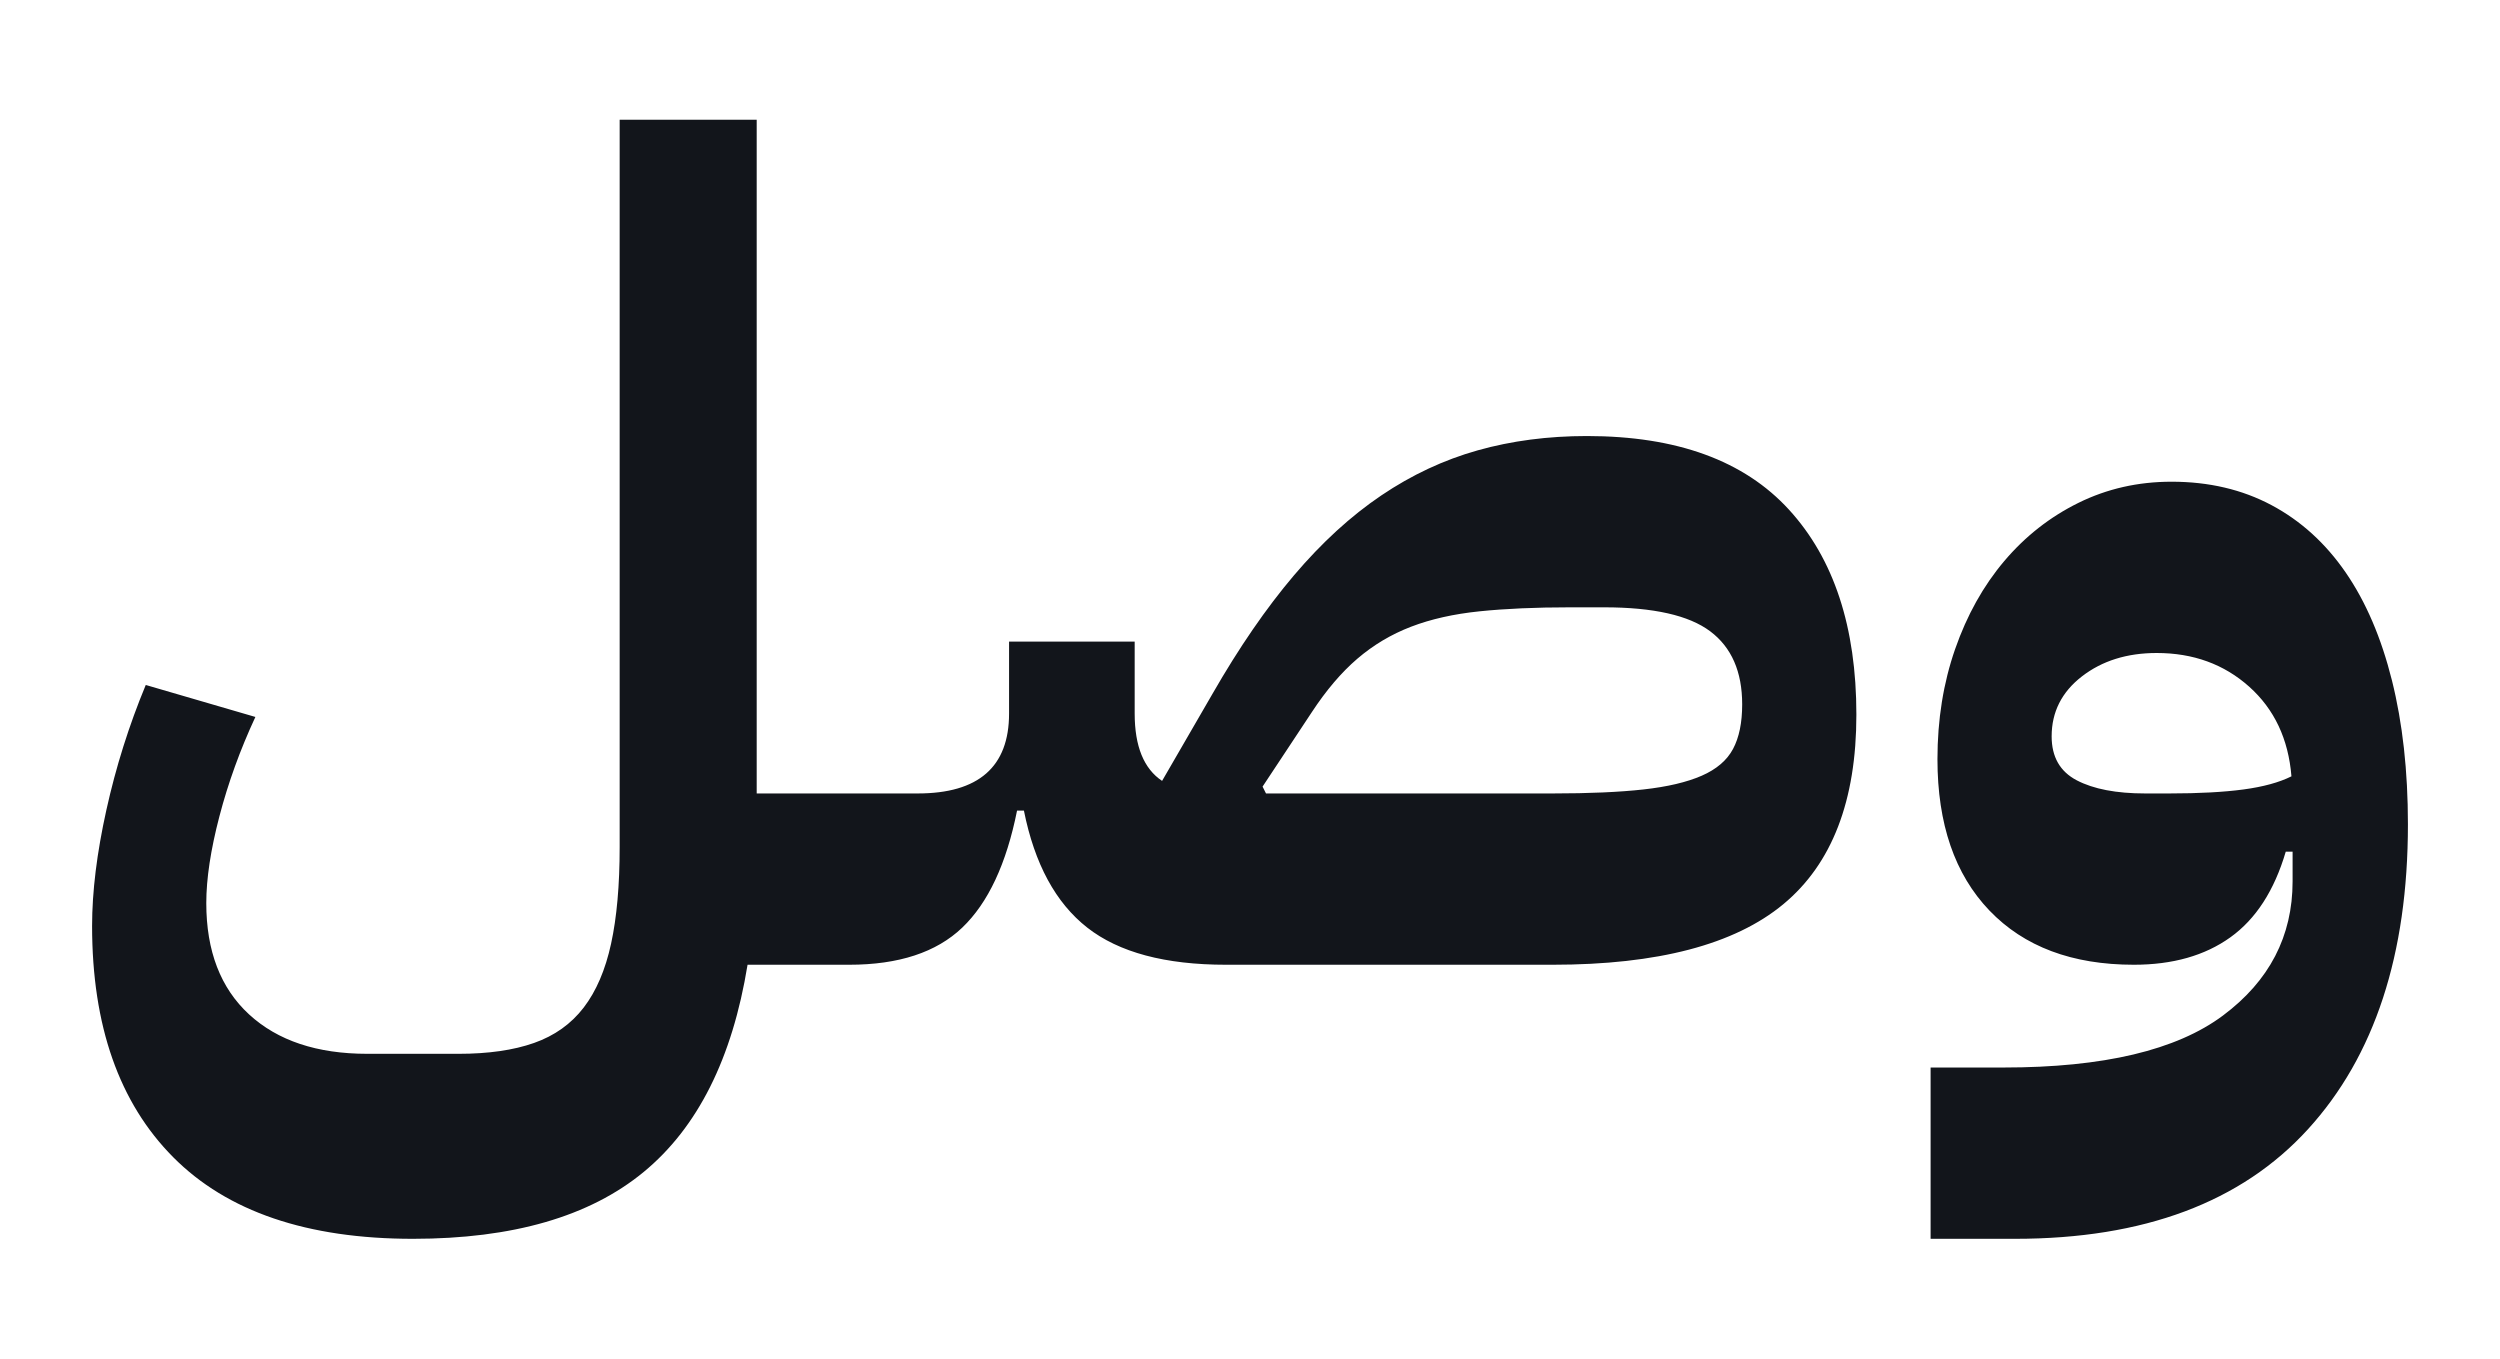
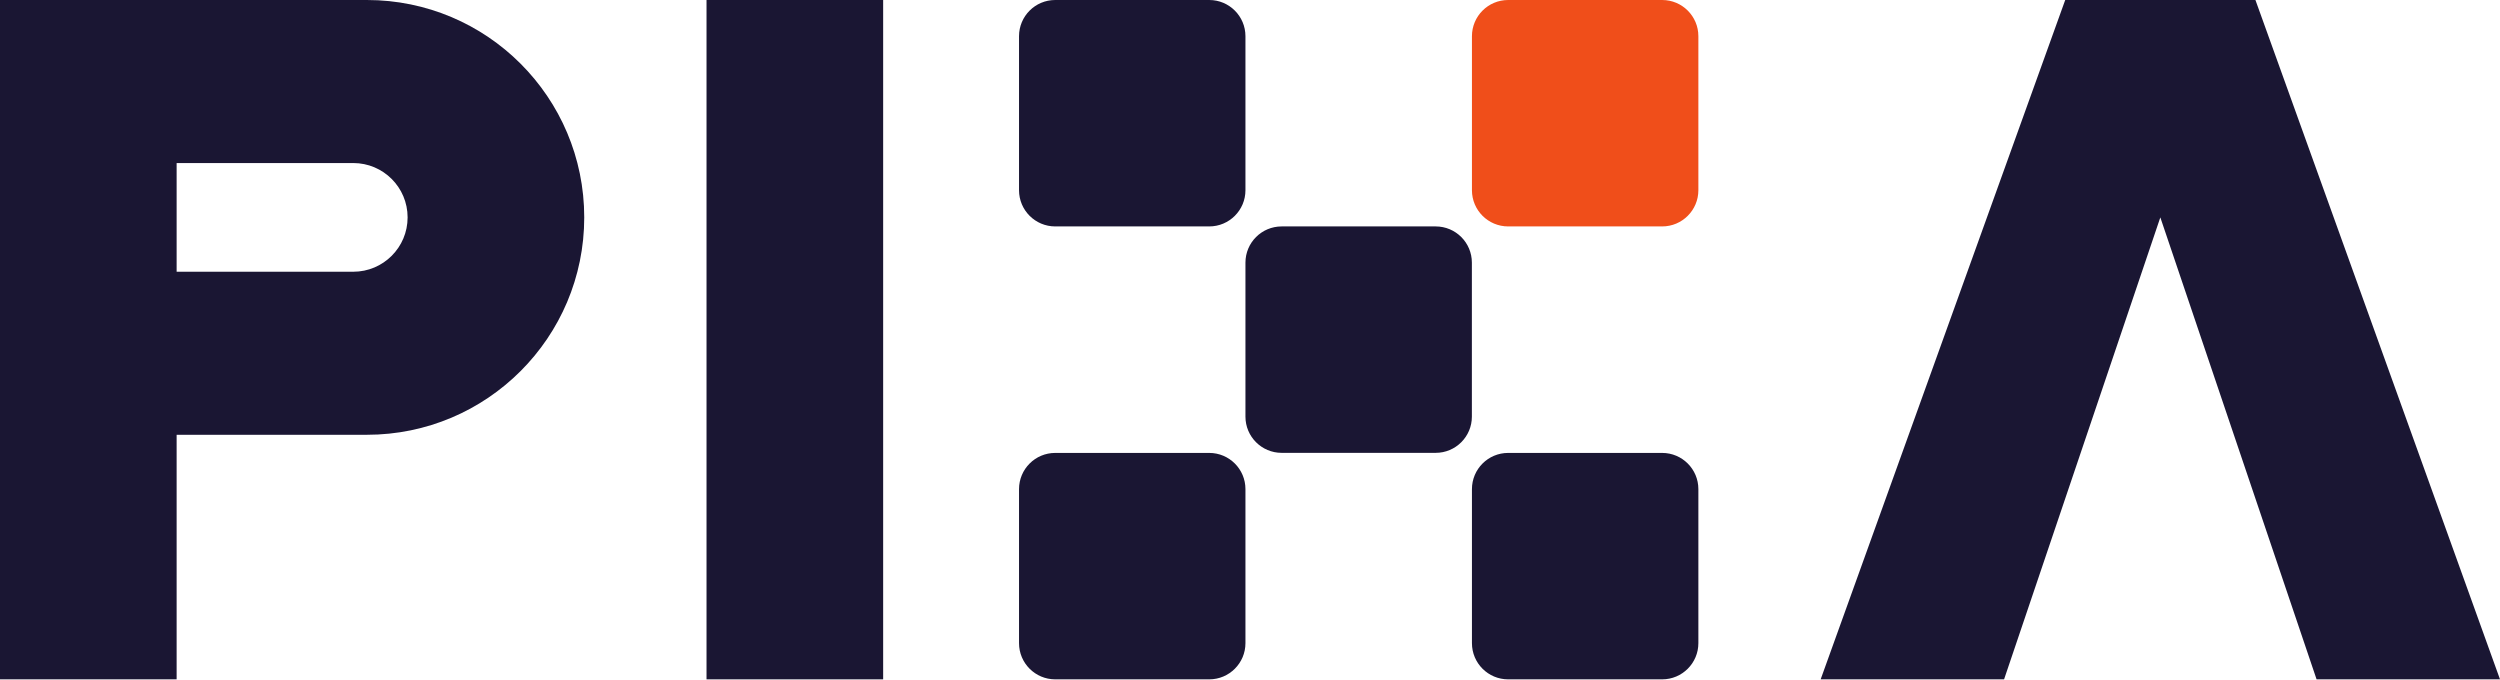
- <svg xmlns="http://www.w3.org/2000/svg" viewBox="0 0 542.94 295.04" width="542.94" height="295.04" role="img" aria-label="وصل">
-   <path transform="translate(11.32 209.52)" fill="#12151B" d="M78.368 59.52Q43.896 59.52 26.288 41.788Q8.68 24.056 8.68 -8.432Q8.68 -19.592 11.78 -33.604Q14.88 -47.616 20.336 -60.76L44.144 -53.816Q39.184 -43.152 36.332 -32.24Q33.48 -21.328 33.48 -13.392Q33.48 2.232 42.78 10.788Q52.08 19.344 68.448 19.344H88.288Q97.96 19.344 104.656 16.988Q111.352 14.632 115.444 9.3Q119.536 3.968 121.396 -4.588Q123.256 -13.144 123.256 -25.544V-183.52H153.016V-37.2H180.544V-7.44L173.104 0.0H151.032Q146.072 30.504 128.464 45.012Q110.856 59.52 78.368 59.52ZM235.104 -54.56Q235.104 -43.896 241.056 -39.928L251.968 -58.776Q260.648 -73.904 269.7 -84.568Q278.752 -95.232 288.672 -101.928Q298.592 -108.624 309.628 -111.724Q320.664 -114.824 333.312 -114.824Q362.576 -114.824 377.208 -98.828Q391.84 -82.832 391.84 -54.312Q391.84 -26.288 375.968 -13.144Q360.096 0.0 325.872 0.0H254.944Q235.104 0.0 224.812 -8.06Q214.52 -16.12 211.048 -33.48H209.56Q206.088 -16.12 197.656 -8.06Q189.224 0.0 173.104 0.0V-29.76L180.544 -37.2H187.984Q207.824 -37.2 207.824 -54.56V-70.184H235.104ZM325.872 -37.2Q337.776 -37.2 345.588 -38.068Q353.4 -38.936 358.236 -41.044Q363.072 -43.152 365.056 -46.872Q367.04 -50.592 367.04 -56.544Q367.04 -67.208 360.096 -72.416Q353.152 -77.624 337.032 -77.624H329.592Q318.432 -77.624 310.0 -76.756Q301.568 -75.888 295.12 -73.408Q288.672 -70.928 283.464 -66.464Q278.256 -62.0 273.544 -54.808L262.88 -38.688L263.624 -37.2ZM407.96 22.32H423.832Q456.32 22.32 471.448 11.036Q486.576 -0.248 486.576 -18.104V-24.552H485.088Q481.368 -11.904 473.06 -5.952Q464.752 0.0 452.104 0.0Q432.016 0.0 420.732 -11.78Q409.448 -23.56 409.448 -44.64Q409.448 -57.536 413.292 -68.572Q417.136 -79.608 423.956 -87.668Q430.776 -95.728 440.076 -100.316Q449.376 -104.904 460.288 -104.904Q472.44 -104.904 481.988 -99.82Q491.536 -94.736 498.108 -85.188Q504.68 -75.64 508.152 -61.752Q511.624 -47.864 511.624 -30.504Q511.624 11.904 489.924 35.712Q468.224 59.52 426.312 59.52H407.96ZM459.792 -37.2Q469.464 -37.2 475.912 -38.068Q482.36 -38.936 486.328 -40.92Q485.336 -53.072 477.152 -60.388Q468.968 -67.704 457.064 -67.704Q447.392 -67.704 440.82 -62.62Q434.248 -57.536 434.248 -49.6Q434.248 -42.904 439.704 -40.052Q445.16 -37.2 454.584 -37.2Z" />
+ <svg xmlns="http://www.w3.org/2000/svg" viewBox="0 0 368 100" role="img" aria-label="PIXA">
+   <path fill="#1A1633" fill-rule="evenodd" d="M0 0H54A32 32 0 0 1 54 64H26V100H0ZM26 24V40H52A8 8 0 0 0 52 24Z" />
+   <rect x="104" y="0" width="26" height="100" fill="#1A1633" />
+   <rect x="150.00" y="0.00" width="33.33" height="33.33" rx="5.33" fill="#1A1633" />
+   <rect x="216.67" y="0.00" width="33.33" height="33.33" rx="5.33" fill="#F04E1A" />
+   <rect x="183.33" y="33.33" width="33.33" height="33.33" rx="5.33" fill="#1A1633" />
+   <rect x="150.00" y="66.67" width="33.33" height="33.33" rx="5.33" fill="#1A1633" />
+   <rect x="216.67" y="66.67" width="33.33" height="33.33" rx="5.33" fill="#1A1633" />
+   <path fill="#1A1633" d="M268 100L304 0H332L368 100H341L318 32L295 100Z" />
</svg>
